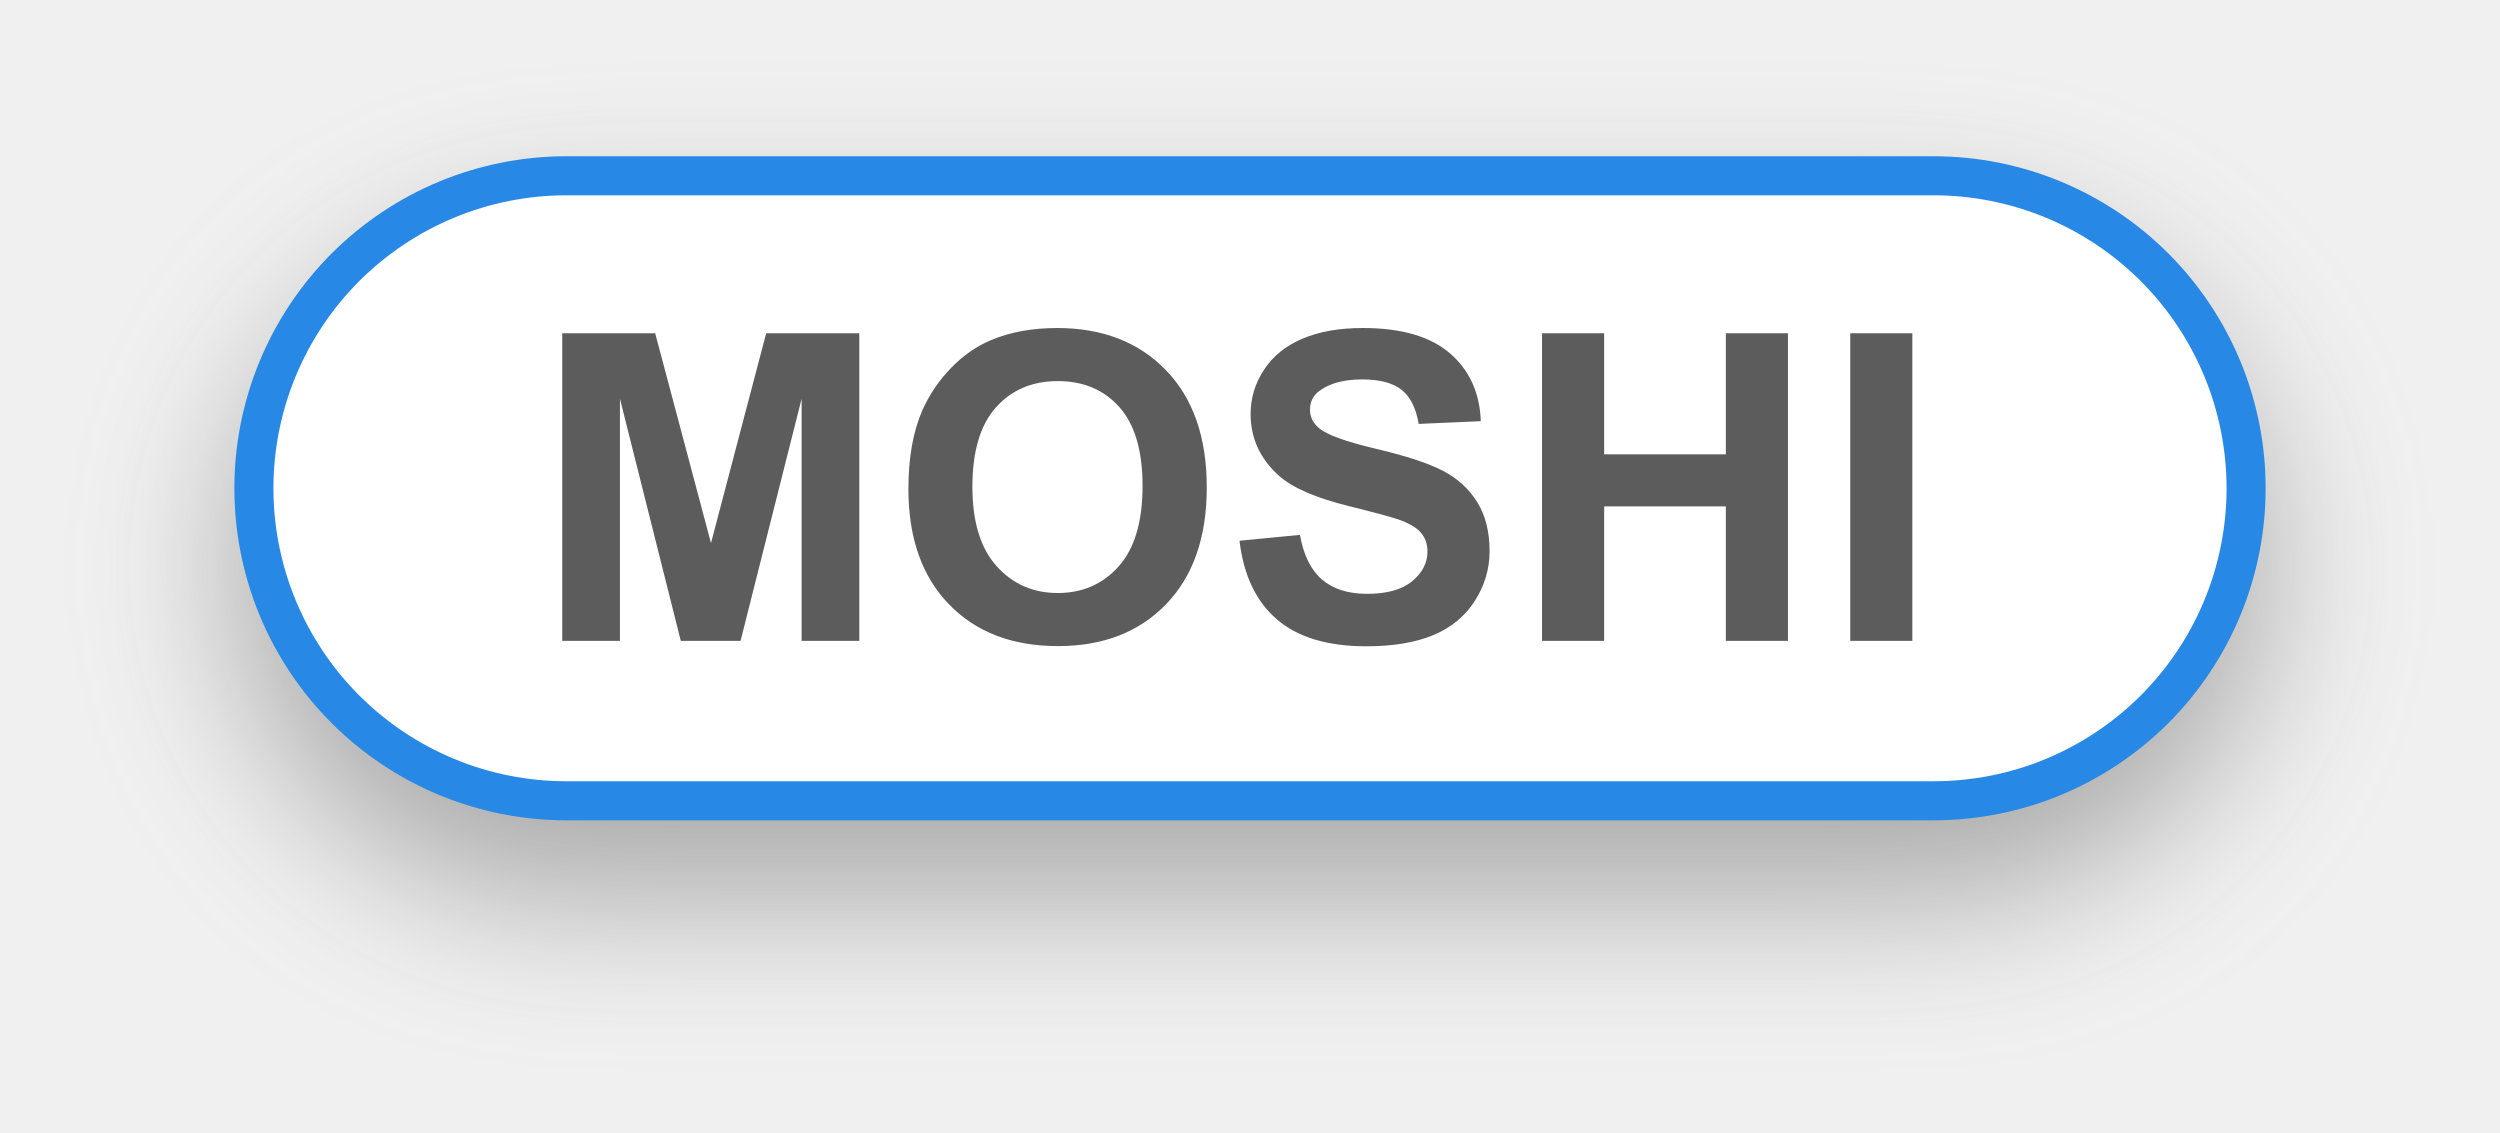
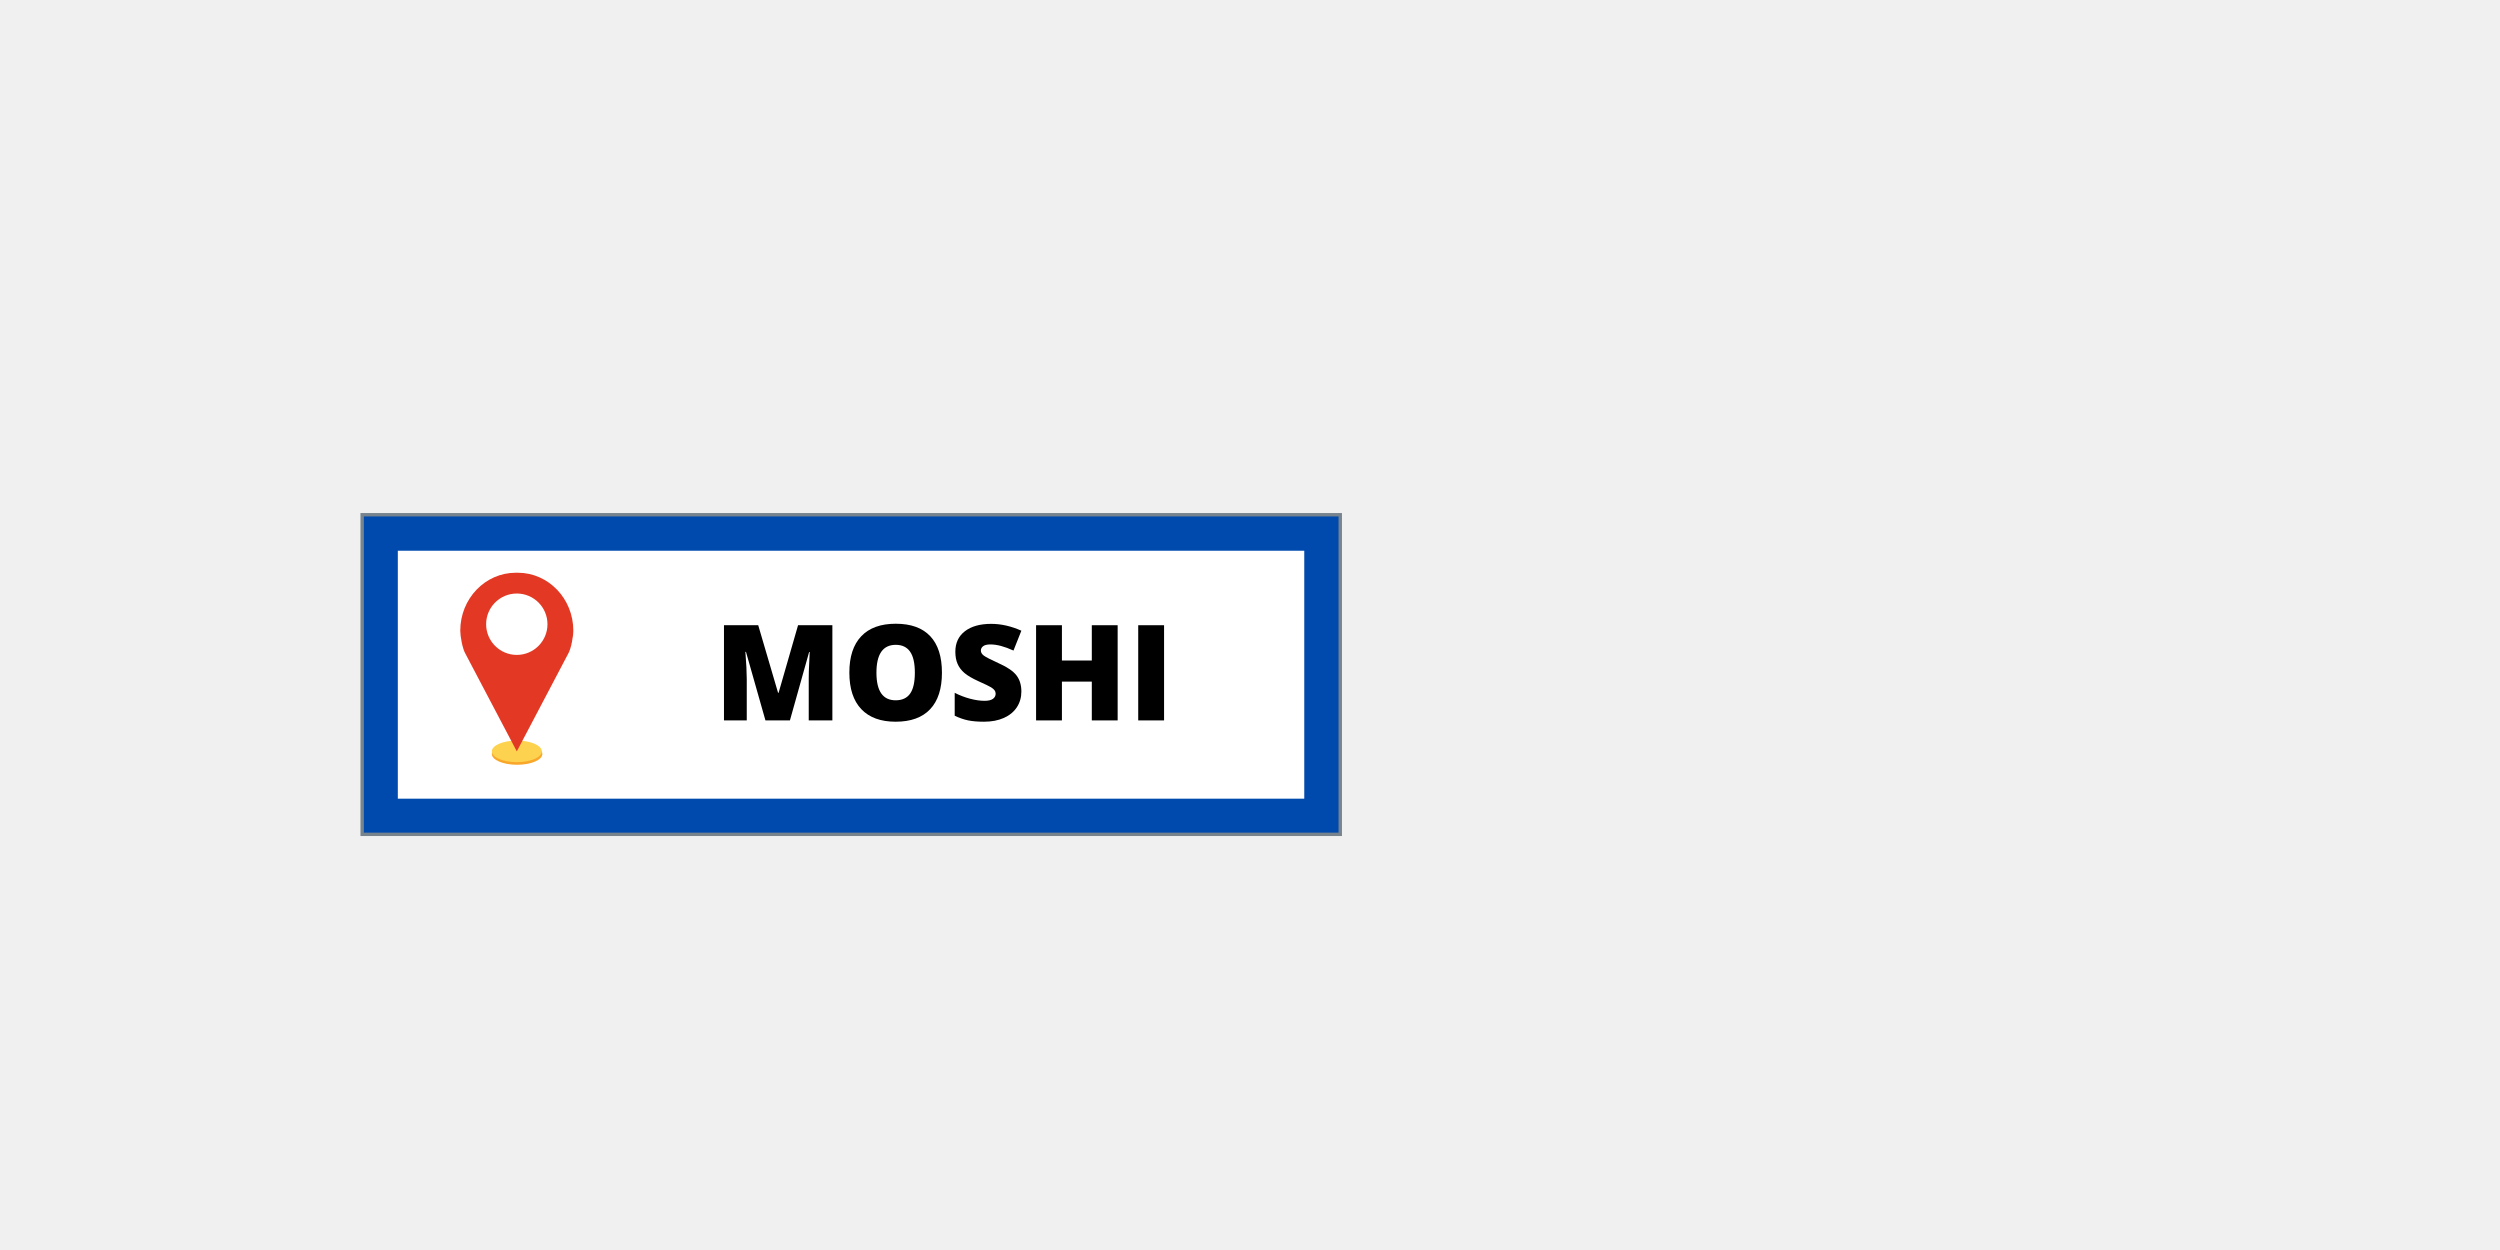
- <svg xmlns="http://www.w3.org/2000/svg" xmlns:xlink="http://www.w3.org/1999/xlink" width="64px" height="29px" viewBox="0 0 64 29" version="1.1">
+ <svg xmlns="http://www.w3.org/2000/svg" width="3750" viewBox="0 0 3750 1875" height="1875" version="1.0">
  <defs>
-     <filter filterUnits="userSpaceOnUse" color-interpolation-filters="sRGB" id="filter_1">
-       <feFlood flood-opacity="0" result="BackgroundImageFix" />
-       <feColorMatrix in="SourceAlpha" type="matrix" values="0 0 0 0 0 0 0 0 0 0 0 0 0 0 0 0 0 0 127 0" />
-       <feOffset dx="0" dy="2" />
-       <feGaussianBlur stdDeviation="2" />
-       <feColorMatrix type="matrix" values="0 0 0 0 0.392 0 0 0 0 0.392 0 0 0 0 0.392 0 0 0 0.498 0" />
-       <feBlend mode="normal" in2="BackgroundImageFix" result="effect0_dropShadow" />
-       <feBlend mode="normal" in="SourceGraphic" in2="effect0_dropShadow" result="shape" />
-     </filter>
-     <path d="M7.499 0L42.501 0Q42.685 0 42.869 0.009Q43.053 0.018 43.236 0.036Q43.419 0.054 43.601 0.081Q43.783 0.108 43.964 0.144Q44.145 0.18 44.323 0.225Q44.502 0.269 44.678 0.323Q44.854 0.376 45.027 0.438Q45.201 0.5 45.371 0.571Q45.541 0.641 45.707 0.72Q45.874 0.799 46.036 0.885Q46.198 0.972 46.356 1.067Q46.514 1.162 46.667 1.264Q46.82 1.366 46.968 1.476Q47.116 1.585 47.258 1.702Q47.401 1.819 47.537 1.943Q47.673 2.066 47.804 2.196Q47.934 2.327 48.057 2.463Q48.181 2.599 48.298 2.742Q48.415 2.884 48.524 3.032Q48.634 3.18 48.736 3.333Q48.839 3.486 48.933 3.644Q49.028 3.802 49.114 3.964Q49.201 4.126 49.28 4.293Q49.359 4.459 49.429 4.629Q49.5 4.799 49.562 4.973Q49.624 5.146 49.677 5.322Q49.73 5.498 49.775 5.677Q49.82 5.855 49.856 6.036Q49.892 6.217 49.919 6.399Q49.946 6.581 49.964 6.764Q49.982 6.947 49.991 7.131Q50 7.315 50 7.499L50 7.501Q50 7.685 49.991 7.869Q49.982 8.053 49.964 8.236Q49.946 8.419 49.919 8.601Q49.892 8.783 49.856 8.964Q49.82 9.145 49.775 9.323Q49.73 9.502 49.677 9.678Q49.624 9.854 49.562 10.027Q49.5 10.201 49.429 10.371Q49.359 10.541 49.28 10.707Q49.201 10.874 49.114 11.036Q49.028 11.198 48.933 11.356Q48.839 11.514 48.736 11.667Q48.634 11.82 48.524 11.968Q48.415 12.116 48.298 12.258Q48.181 12.401 48.057 12.537Q47.934 12.673 47.804 12.804Q47.673 12.934 47.537 13.057Q47.401 13.181 47.258 13.298Q47.116 13.415 46.968 13.524Q46.82 13.634 46.667 13.736Q46.514 13.838 46.356 13.933Q46.198 14.028 46.036 14.114Q45.874 14.201 45.707 14.28Q45.541 14.359 45.371 14.429Q45.201 14.5 45.027 14.562Q44.854 14.624 44.678 14.677Q44.502 14.73 44.323 14.775Q44.145 14.82 43.964 14.856Q43.783 14.892 43.601 14.919Q43.419 14.946 43.236 14.964Q43.053 14.982 42.869 14.991Q42.685 15 42.501 15L7.499 15Q7.315 15 7.131 14.991Q6.947 14.982 6.764 14.964Q6.581 14.946 6.399 14.919Q6.217 14.892 6.036 14.856Q5.855 14.82 5.677 14.775Q5.498 14.73 5.322 14.677Q5.146 14.624 4.973 14.562Q4.799 14.5 4.629 14.429Q4.459 14.359 4.293 14.28Q4.126 14.201 3.964 14.114Q3.802 14.028 3.644 13.933Q3.486 13.838 3.333 13.736Q3.18 13.634 3.032 13.524Q2.884 13.415 2.742 13.298Q2.599 13.181 2.463 13.057Q2.327 12.934 2.196 12.804Q2.066 12.673 1.943 12.537Q1.819 12.401 1.702 12.258Q1.585 12.116 1.476 11.968Q1.366 11.82 1.264 11.667Q1.162 11.514 1.067 11.356Q0.972 11.198 0.885 11.036Q0.799 10.874 0.72 10.707Q0.641 10.541 0.571 10.371Q0.5 10.201 0.438 10.027Q0.376 9.854 0.323 9.678Q0.269 9.502 0.225 9.323Q0.18 9.145 0.144 8.964Q0.108 8.783 0.081 8.601Q0.054 8.419 0.036 8.236Q0.018 8.053 0.009 7.869Q0 7.685 0 7.501L0 7.499Q0 7.315 0.009 7.131Q0.018 6.947 0.036 6.764Q0.054 6.581 0.081 6.399Q0.108 6.217 0.144 6.036Q0.18 5.855 0.225 5.677Q0.269 5.498 0.323 5.322Q0.376 5.146 0.438 4.973Q0.5 4.799 0.571 4.629Q0.641 4.459 0.72 4.293Q0.799 4.126 0.885 3.964Q0.972 3.802 1.067 3.644Q1.162 3.486 1.264 3.333Q1.366 3.18 1.476 3.032Q1.585 2.884 1.702 2.742Q1.819 2.599 1.943 2.463Q2.066 2.327 2.196 2.196Q2.327 2.066 2.463 1.943Q2.599 1.819 2.742 1.702Q2.884 1.585 3.032 1.476Q3.18 1.366 3.333 1.264Q3.486 1.162 3.644 1.067Q3.802 0.972 3.964 0.885Q4.126 0.799 4.293 0.72Q4.459 0.641 4.629 0.571Q4.799 0.5 4.973 0.438Q5.146 0.376 5.322 0.323Q5.498 0.269 5.677 0.225Q5.855 0.18 6.036 0.144Q6.217 0.108 6.399 0.081Q6.581 0.054 6.764 0.036Q6.947 0.018 7.131 0.009Q7.315 0 7.499 0L7.499 0Z" id="path_1" />
+     <clipPath id="a">
+       <path d="M 737 1114 L 814 1114 L 814 1147.512 L 737 1147.512 Z M 737 1114" />
+     </clipPath>
+     <clipPath id="b">
+       <path d="M 690.449 859 L 859.949 859 L 859.949 1128 L 690.449 1128 Z M 690.449 859" />
+     </clipPath>
  </defs>
-   <g filter="url(#filter_1)">
-     <g id="13.-Location---MOSHI" transform="translate(7 5)">
-       <g id="Rectangle">
-         <use xlink:href="#path_1" fill="none" stroke="#2888E5" stroke-width="2" />
-         <use stroke="none" fill="#FFFFFF" xlink:href="#path_1" fill-rule="evenodd" />
+   <path fill="#004AAD" d="M 543.25 772.102 L 2010.375 772.102 L 2010.375 1251.504 L 543.25 1251.504 L 543.25 772.102" />
+   <path fill="#77838D" d="M 543.25 1254.051 L 540.703 1254.051 L 540.703 769.551 L 2012.922 769.551 L 2012.922 1254.051 L 543.25 1254.051 M 545.797 774.648 L 545.797 1248.957 L 2007.828 1248.957 L 2007.828 774.648 L 545.797 774.648" />
+   <path fill="#FFF" d="M 596.723 826.105 L 1956.391 826.105 L 1956.391 1198.012 L 596.723 1198.012 L 596.723 826.105" />
+   <g clip-path="url(#a)">
+     <path fill="#F9A72B" d="M 813.52 1130.98 C 813.52 1139.93 796.555 1147.18 775.629 1147.18 C 754.703 1147.18 737.738 1139.93 737.738 1130.98 C 737.738 1122.039 754.703 1114.785 775.629 1114.785 C 796.555 1114.785 813.52 1122.039 813.52 1130.98" />
+   </g>
+   <path fill="#FCD24F" d="M 812.746 1127.062 C 812.746 1136.008 795.957 1143.258 775.242 1143.258 C 754.531 1143.258 737.738 1136.008 737.738 1127.062 C 737.738 1118.113 754.531 1110.863 775.242 1110.863 C 795.957 1110.863 812.746 1118.113 812.746 1127.062" />
+   <g clip-path="url(#b)">
+     <path fill="#E33924" d="M 776.688 859.094 C 776.188 859.094 775.695 859.125 775.199 859.137 C 774.703 859.125 774.207 859.094 773.711 859.094 C 727.707 859.094 690.41 898.012 690.41 946.012 C 690.41 954.203 693.586 973.141 698.352 981 L 775.199 1127.062 L 852.047 981 C 856.812 973.141 859.984 954.203 859.984 946.012 C 859.984 898.012 822.695 859.094 776.688 859.094" />
+   </g>
+   <path fill="#FFF" d="M 821.203 936.324 C 821.203 961.758 800.605 982.367 775.199 982.367 C 749.793 982.367 729.191 961.758 729.191 936.324 C 729.191 910.895 749.793 890.285 775.199 890.285 C 800.605 890.285 821.203 910.895 821.203 936.324" />
+   <g>
+     <g>
+       <g>
+         <path d="M 77.641 0 L 48.438 -102.828 L 47.562 -102.828 C 48.926 -85.316 49.609 -71.711 49.609 -62.016 L 49.609 0 L 15.438 0 L 15.438 -142.781 L 66.797 -142.781 L 96.578 -41.406 L 97.359 -41.406 L 126.562 -142.781 L 178.031 -142.781 L 178.031 0 L 142.578 0 L 142.578 -62.594 C 142.578 -65.852 142.625 -69.469 142.719 -73.438 C 142.82 -77.406 143.266 -87.141 144.047 -102.641 L 143.172 -102.641 L 114.359 0 Z M 77.641 0" transform="translate(1070.526 1080.617)" />
      </g>
-       <g id="MOSHI" fill="#000000" fill-opacity="0.639" transform="translate(2.90332 0.9470596)">
-         <path d="M13.352 6.57Q13.352 5.367 13.712 4.55Q13.981 3.949 14.445 3.471Q14.91 2.993 15.463 2.762Q16.199 2.45 17.16 2.45Q18.901 2.45 19.945 3.53Q20.99 4.609 20.99 6.532Q20.99 8.439 19.953 9.516Q18.917 10.593 17.182 10.593Q15.425 10.593 14.389 9.521Q13.352 8.45 13.352 6.57ZM23.375 7.746L21.828 7.896Q21.983 9.218 22.784 9.908Q23.584 10.598 25.077 10.598Q26.103 10.598 26.791 10.311Q27.478 10.023 27.854 9.433Q28.23 8.842 28.23 8.165Q28.23 7.418 27.916 6.911Q27.602 6.403 27.046 6.111Q26.49 5.818 25.33 5.544Q24.169 5.27 23.869 5.018Q23.632 4.819 23.632 4.54Q23.632 4.233 23.885 4.051Q24.277 3.766 24.97 3.766Q25.641 3.766 25.977 4.032Q26.313 4.298 26.415 4.905L28.005 4.835Q27.967 3.75 27.218 3.1Q26.468 2.45 24.986 2.45Q24.078 2.45 23.436 2.724Q22.794 2.998 22.453 3.522Q22.112 4.045 22.112 4.647Q22.112 5.582 22.837 6.231Q23.353 6.693 24.631 7.01Q25.625 7.257 25.904 7.354Q26.313 7.499 26.476 7.695Q26.64 7.891 26.64 8.17Q26.64 8.605 26.251 8.93Q25.861 9.255 25.093 9.255Q24.368 9.255 23.941 8.89Q23.514 8.525 23.375 7.746ZM4.49 10.459L4.49 2.584L6.869 2.584L8.298 7.956L9.711 2.584L12.095 2.584L12.095 10.459L10.618 10.459L10.618 4.26L9.055 10.459L7.525 10.459L5.967 4.26L5.967 10.459L4.49 10.459ZM29.573 10.459L29.573 2.584L31.163 2.584L31.163 5.684L34.278 5.684L34.278 2.584L35.868 2.584L35.868 10.459L34.278 10.459L34.278 7.016L31.163 7.016L31.163 10.459L29.573 10.459ZM37.463 2.584L37.463 10.459L39.053 10.459L39.053 2.584L37.463 2.584ZM14.99 6.516Q14.99 7.854 15.608 8.544Q16.226 9.234 17.176 9.234Q18.127 9.234 18.737 8.549Q19.346 7.864 19.346 6.495Q19.346 5.141 18.753 4.475Q18.159 3.809 17.176 3.809Q16.194 3.809 15.592 4.483Q14.99 5.157 14.99 6.516Z" />
+     </g>
+     <g>
+       <g>
+         <path d="M 149.031 -71.578 C 149.031 -47.555 143.133 -29.297 131.344 -16.797 C 119.562 -4.297 102.312 1.953 79.594 1.953 C 57.195 1.953 40.023 -4.328 28.078 -16.891 C 16.129 -29.461 10.156 -47.758 10.156 -71.781 C 10.156 -95.539 16.094 -113.688 27.969 -126.219 C 39.852 -138.75 57.125 -145.016 79.781 -145.016 C 102.508 -145.016 119.734 -138.797 131.453 -126.359 C 143.172 -113.93 149.031 -95.672 149.031 -71.578 Z M 50.781 -71.578 C 50.781 -43.973 60.383 -30.172 79.594 -30.172 C 89.352 -30.172 96.594 -33.523 101.312 -40.234 C 106.039 -46.941 108.406 -57.391 108.406 -71.578 C 108.406 -85.836 106.008 -96.367 101.219 -103.172 C 96.438 -109.973 89.289 -113.375 79.781 -113.375 C 60.445 -113.375 50.781 -99.441 50.781 -71.578 Z M 50.781 -71.578" transform="translate(1263.88 1080.617)" />
+       </g>
+     </g>
+     <g>
+       <g>
+         <path d="M 108.797 -43.359 C 108.797 -34.504 106.547 -26.641 102.047 -19.766 C 97.555 -12.898 91.078 -7.562 82.609 -3.75 C 74.148 0.051 64.223 1.953 52.828 1.953 C 43.328 1.953 35.352 1.285 28.906 -0.047 C 22.457 -1.379 15.754 -3.707 8.797 -7.031 L 8.797 -41.406 C 16.148 -37.633 23.797 -34.688 31.734 -32.562 C 39.68 -30.445 46.973 -29.391 53.609 -29.391 C 59.336 -29.391 63.535 -30.383 66.203 -32.375 C 68.879 -34.363 70.219 -36.922 70.219 -40.047 C 70.219 -41.992 69.68 -43.695 68.609 -45.156 C 67.535 -46.625 65.805 -48.109 63.422 -49.609 C 61.047 -51.109 54.719 -54.172 44.438 -58.797 C 35.125 -63.023 28.141 -67.125 23.484 -71.094 C 18.828 -75.062 15.375 -79.617 13.125 -84.766 C 10.883 -89.91 9.766 -96 9.766 -103.031 C 9.766 -116.176 14.551 -126.426 24.125 -133.781 C 33.695 -141.145 46.848 -144.828 63.578 -144.828 C 78.359 -144.828 93.43 -141.41 108.797 -134.578 L 96.969 -104.781 C 83.625 -110.906 72.102 -113.969 62.406 -113.969 C 57.395 -113.969 53.75 -113.086 51.469 -111.328 C 49.188 -109.566 48.047 -107.383 48.047 -104.781 C 48.047 -101.988 49.492 -99.484 52.391 -97.266 C 55.285 -95.055 63.148 -91.02 75.984 -85.156 C 88.285 -79.625 96.828 -73.68 101.609 -67.328 C 106.398 -60.984 108.797 -52.992 108.797 -43.359 Z M 108.797 -43.359" transform="translate(1423.251 1080.617)" />
+       </g>
+     </g>
+     <g>
+       <g>
+         <path d="M 137.797 0 L 99.031 0 L 99.031 -58.203 L 54.203 -58.203 L 54.203 0 L 15.438 0 L 15.438 -142.781 L 54.203 -142.781 L 54.203 -89.844 L 99.031 -89.844 L 99.031 -142.781 L 137.797 -142.781 Z M 137.797 0" transform="translate(1538.678 1080.617)" />
+       </g>
+     </g>
+     <g>
+       <g>
+         <path d="M 15.438 0 L 15.438 -142.781 L 54.203 -142.781 L 54.203 0 Z M 15.438 0" transform="translate(1691.897 1080.617)" />
      </g>
    </g>
  </g>
</svg>
